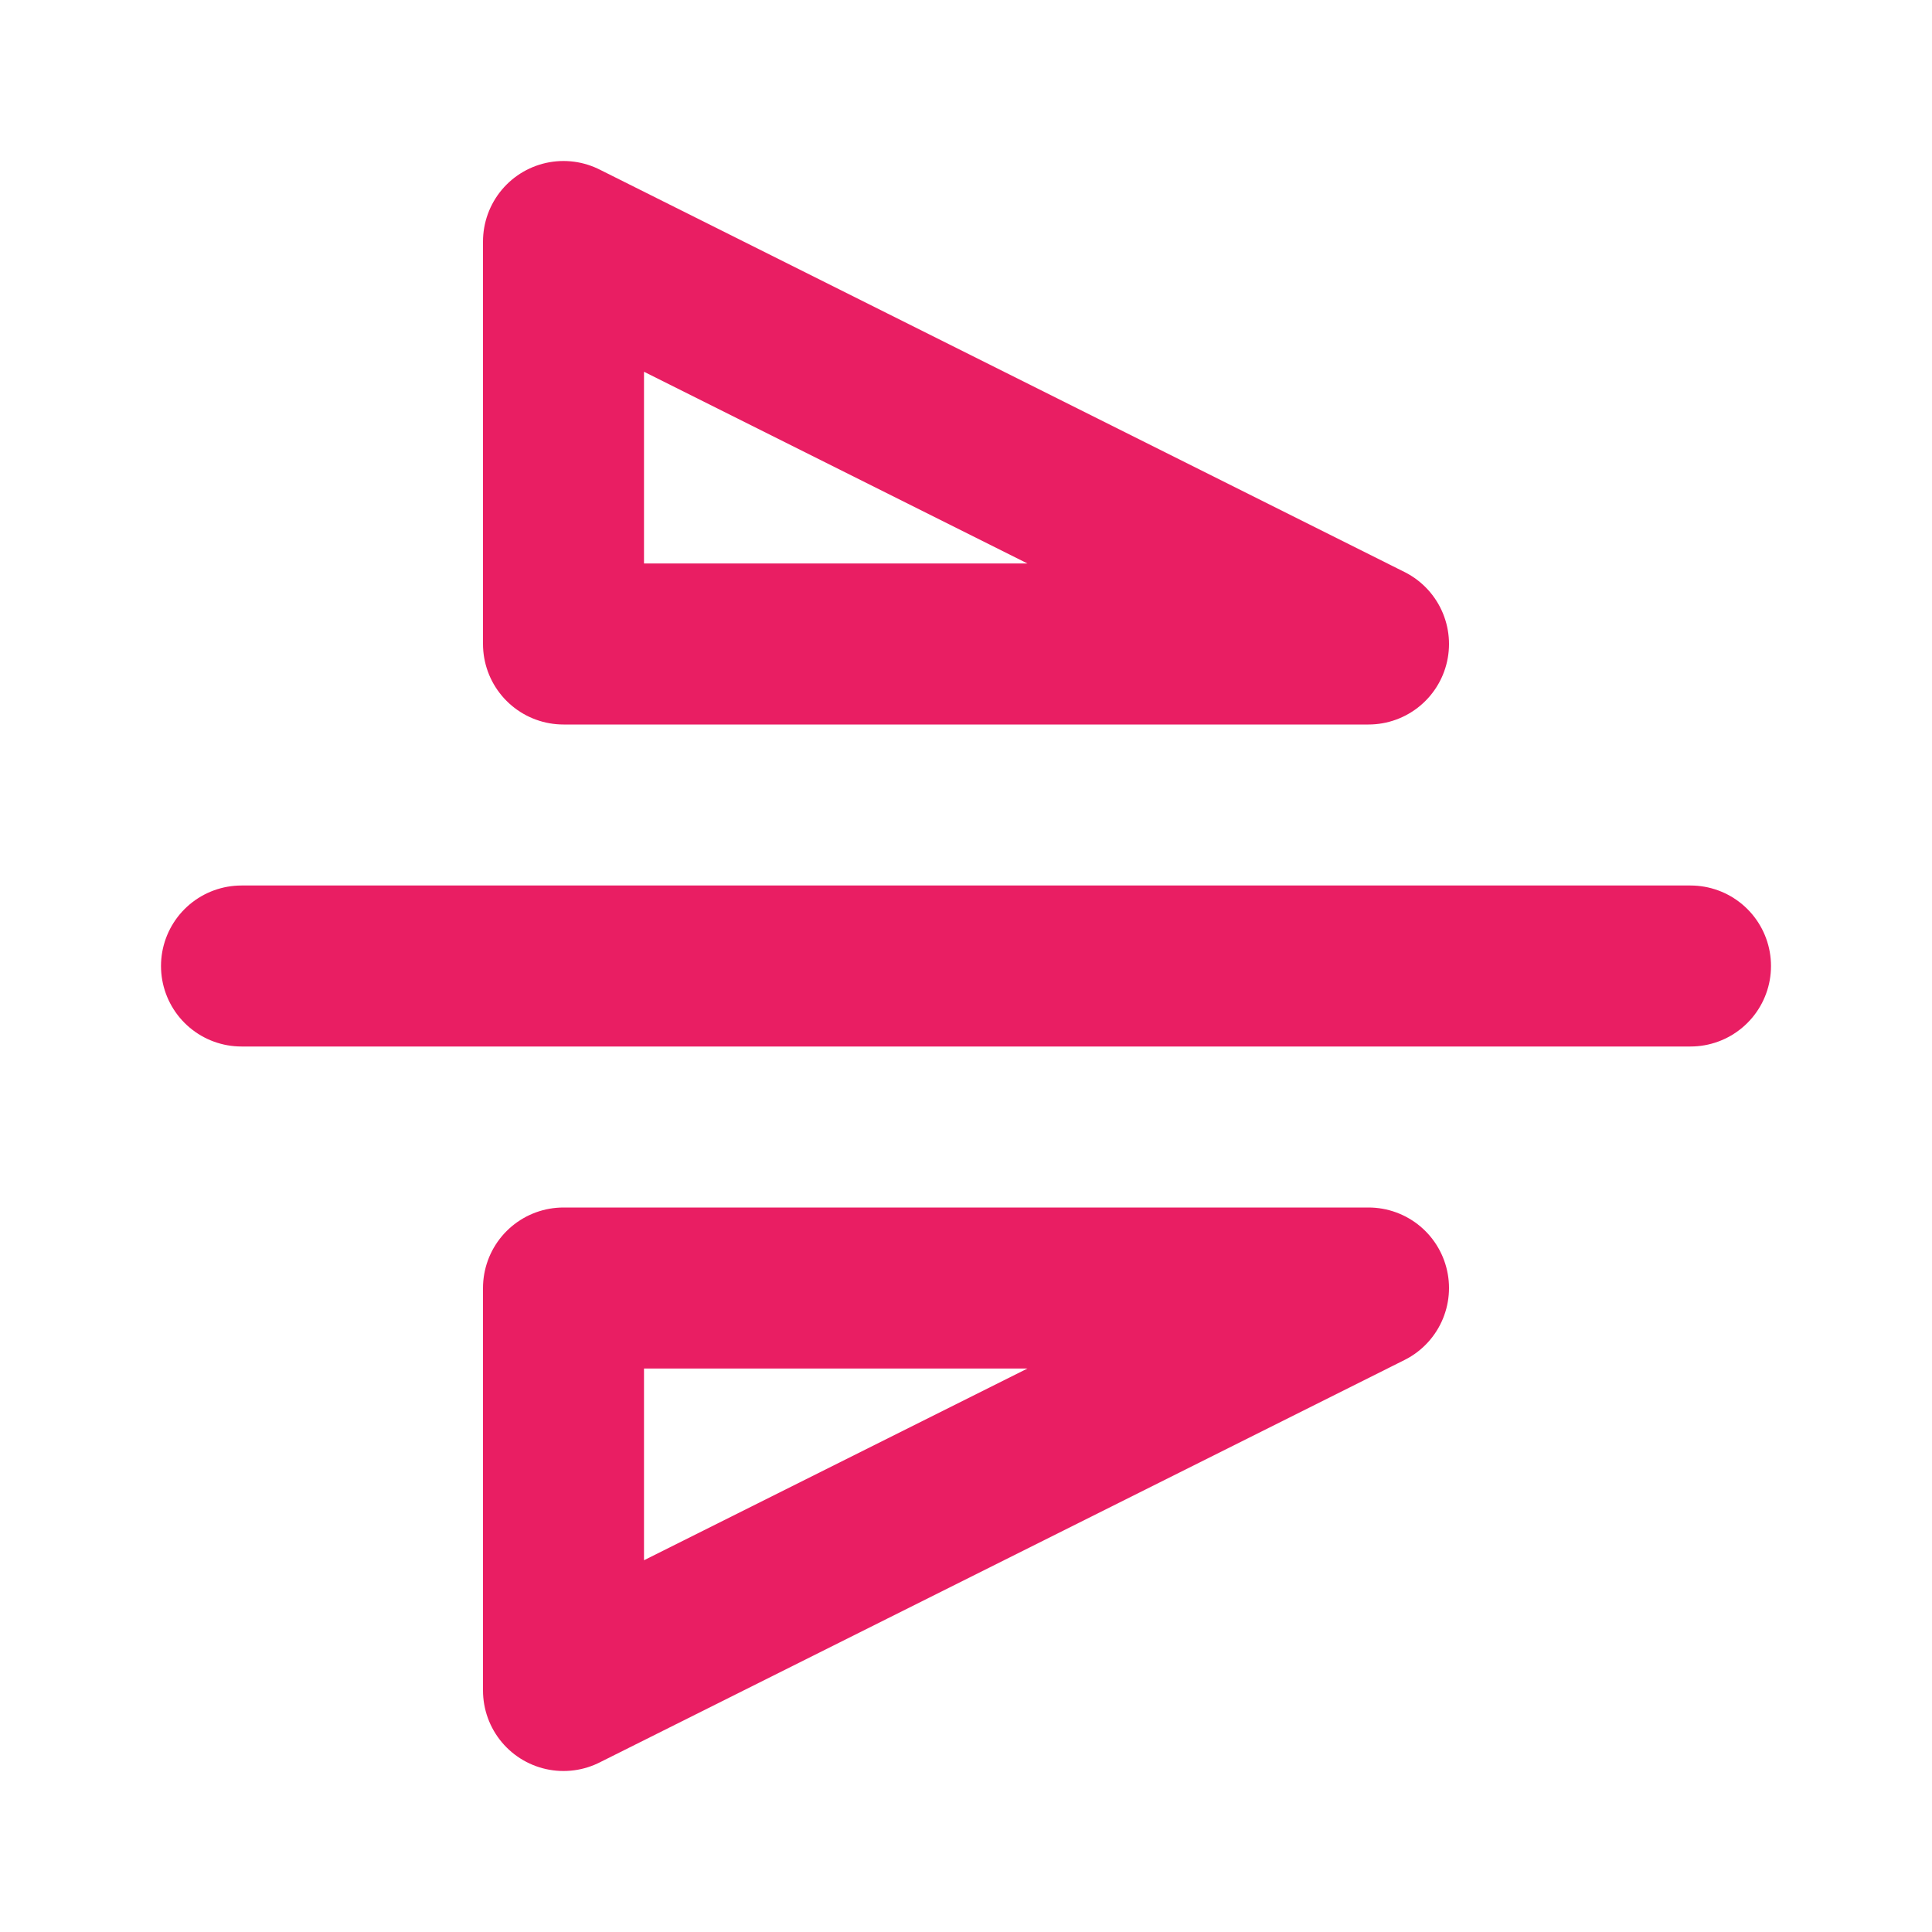
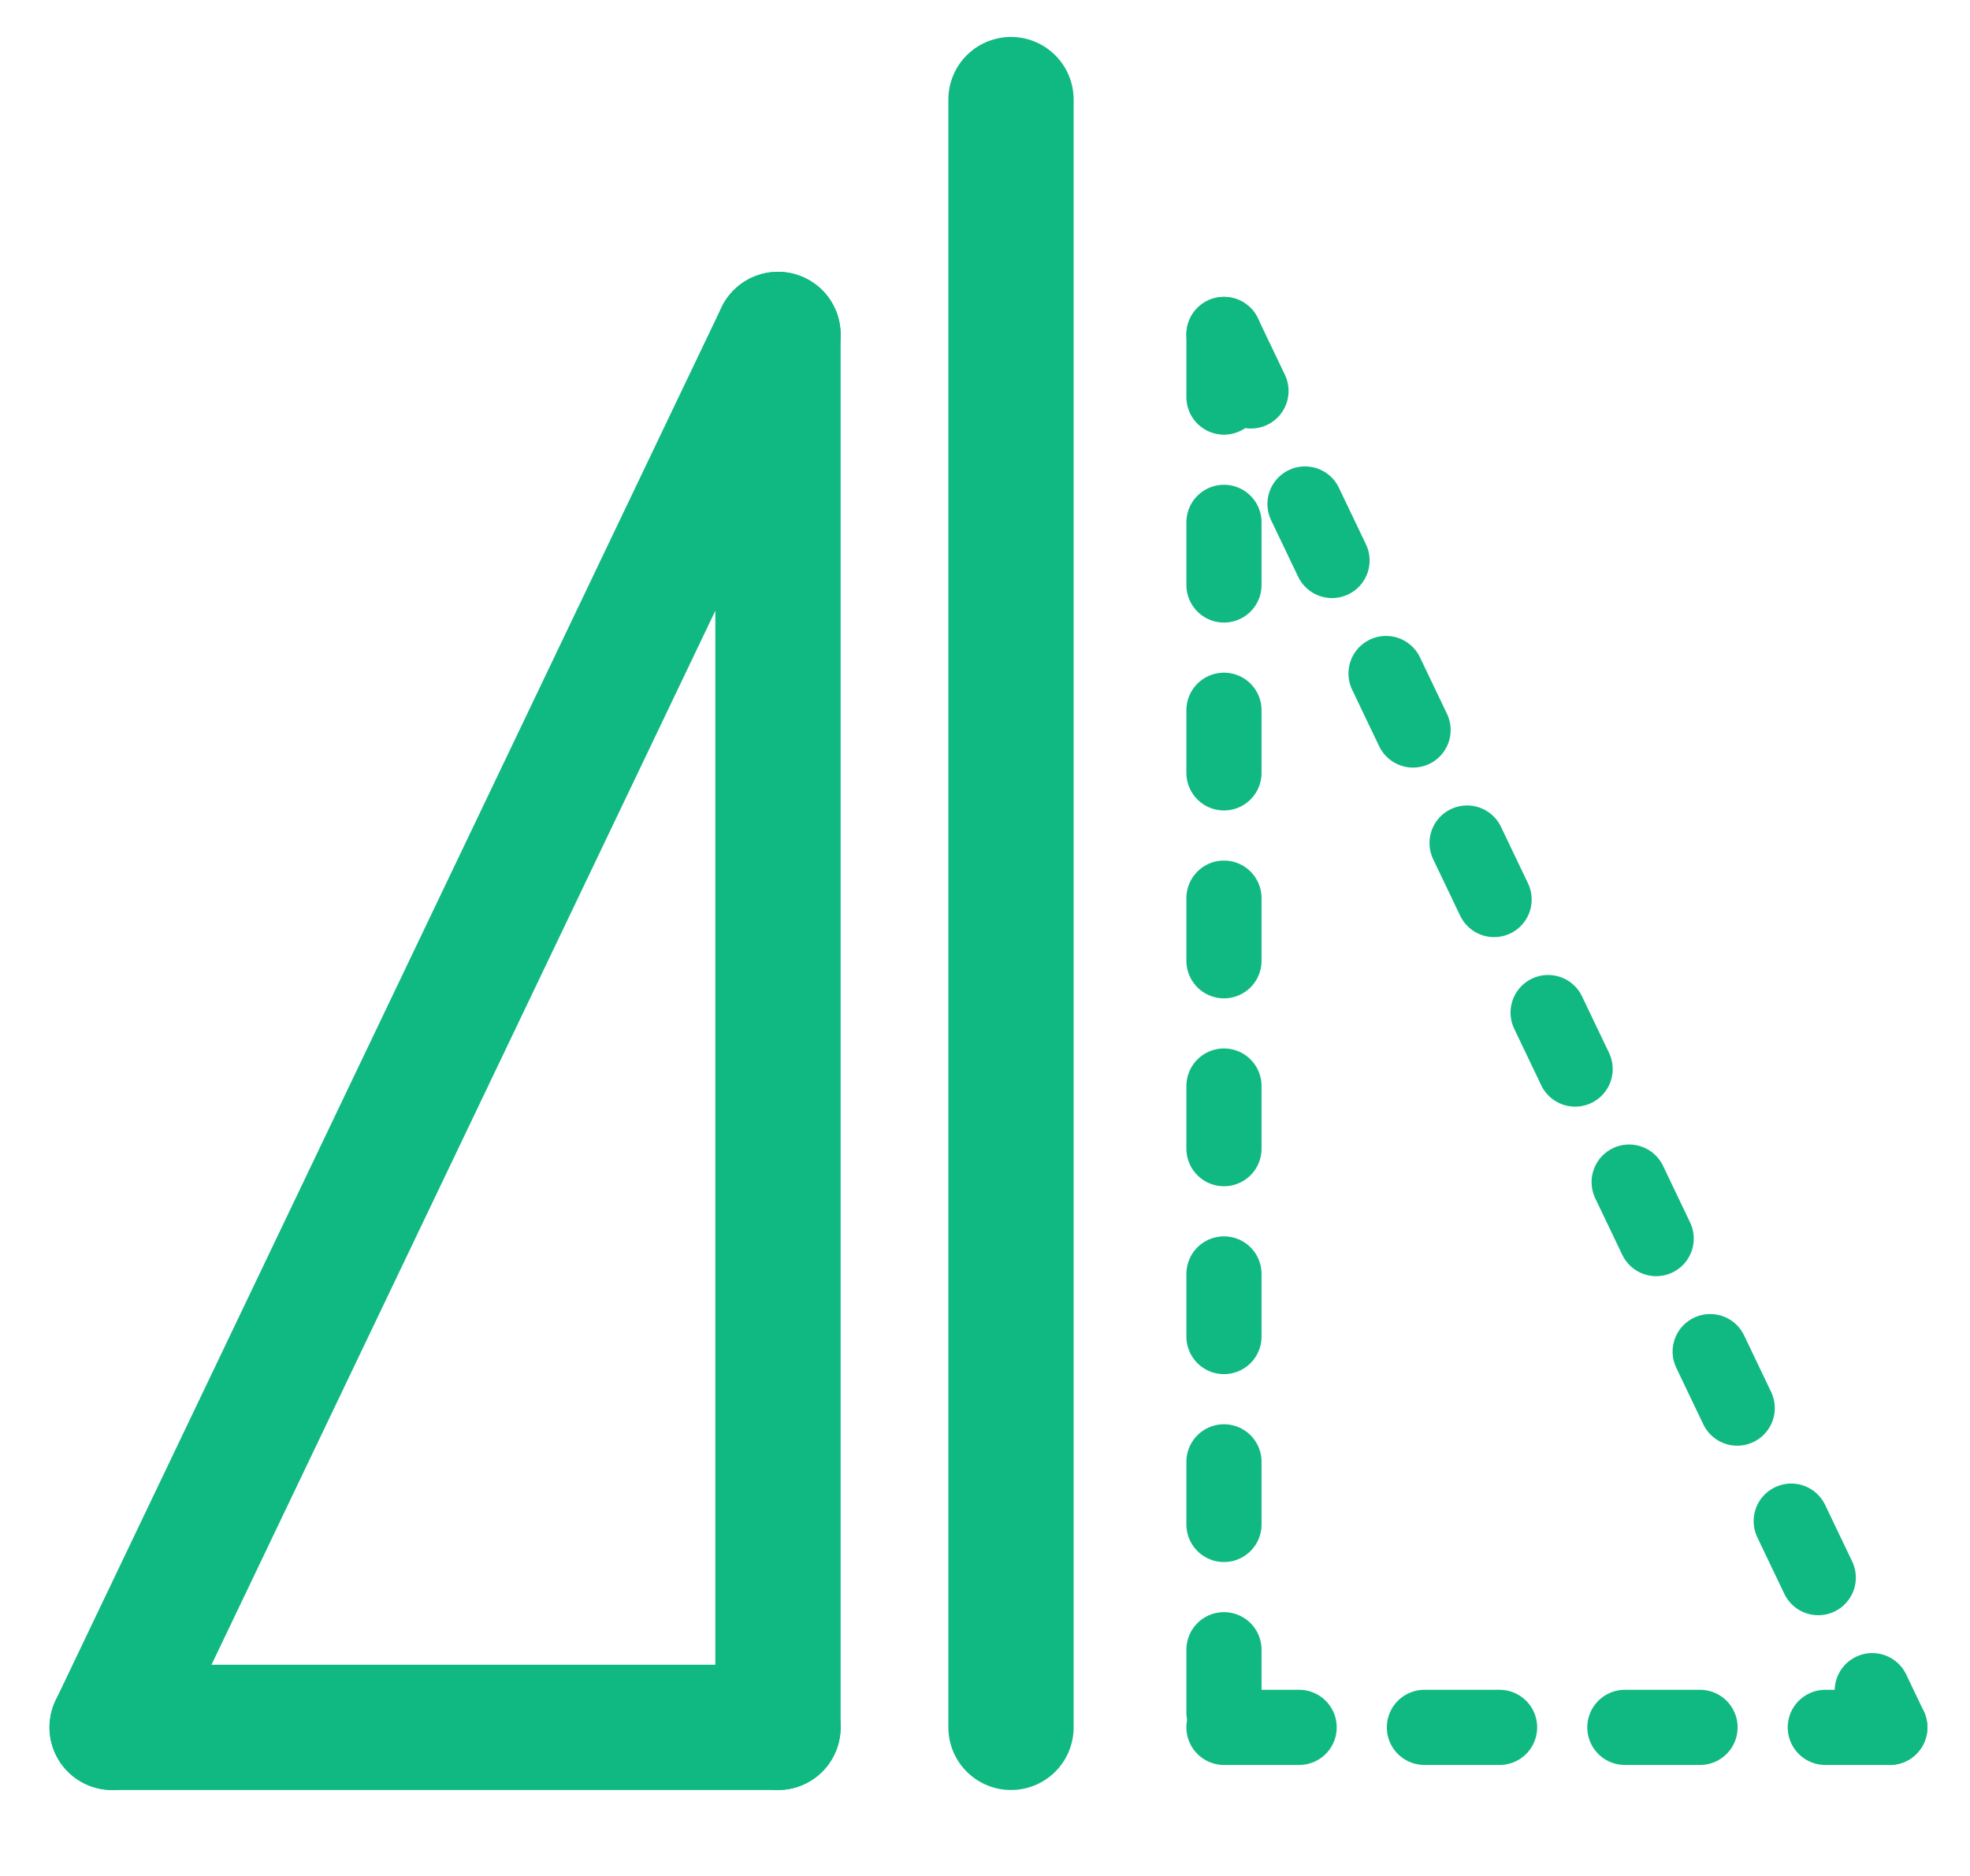
- <svg xmlns="http://www.w3.org/2000/svg" width="24" height="24" viewBox="0 0 24 24" fill="none" stroke="#e91e63" stroke-width="2" stroke-linecap="round" stroke-linejoin="round" class="icon icon-tabler icons-tabler-outline icon-tabler-flip-horizontal">
-   <path stroke="none" d="M0 0h24v24H0z" fill="none" />
-   <path d="M3 12l18 0" />
-   <path d="M7 16l10 0l-10 5l0 -5" />
-   <path d="M7 8l10 0l-10 -5l0 5" />
+ <svg xmlns="http://www.w3.org/2000/svg" id="MirrorPose" viewBox="0 0 31.45 29.95">
+   <defs>
+     <style>
+       .cls-1 {
+         stroke-dasharray: 0 0 1.2 2;
+       }
+ 
+       .cls-1, .cls-2 {
+         stroke-width: 1.2px;
+       }
+ 
+       .cls-1, .cls-2, .cls-3, .cls-4 {
+         stroke: #10b981;
+         stroke-linecap: round;
+         stroke-linejoin: round;
+       }
+ 
+       .cls-1, .cls-2, .cls-4 {
+         fill: none;
+       }
+ 
+       .cls-2 {
+         stroke-dasharray: 0 0 1 2;
+       }
+ 
+       .cls-3 {
+         fill: #020202;
+       }
+ 
+       .cls-3, .cls-4 {
+         stroke-width: 2px;
+       }
+     </style>
+   </defs>
+   <line class="cls-4" x1="16.14" y1="1.59" x2="16.14" y2="27.58" />
+   <line class="cls-3" x1="12.42" y1="5.34" x2="12.42" y2="27.58" />
+   <g>
+     <line class="cls-4" x1="12.42" y1="5.34" x2="1.79" y2="27.58" />
+     <line class="cls-4" x1="12.42" y1="27.58" x2="1.79" y2="27.58" />
+   </g>
+   <line class="cls-2" x1="19.54" y1="5.34" x2="19.54" y2="27.58" />
+   <line class="cls-2" x1="19.54" y1="5.34" x2="30.17" y2="27.58" />
+   <line class="cls-1" x1="19.54" y1="27.58" x2="30.17" y2="27.58" />
</svg>
